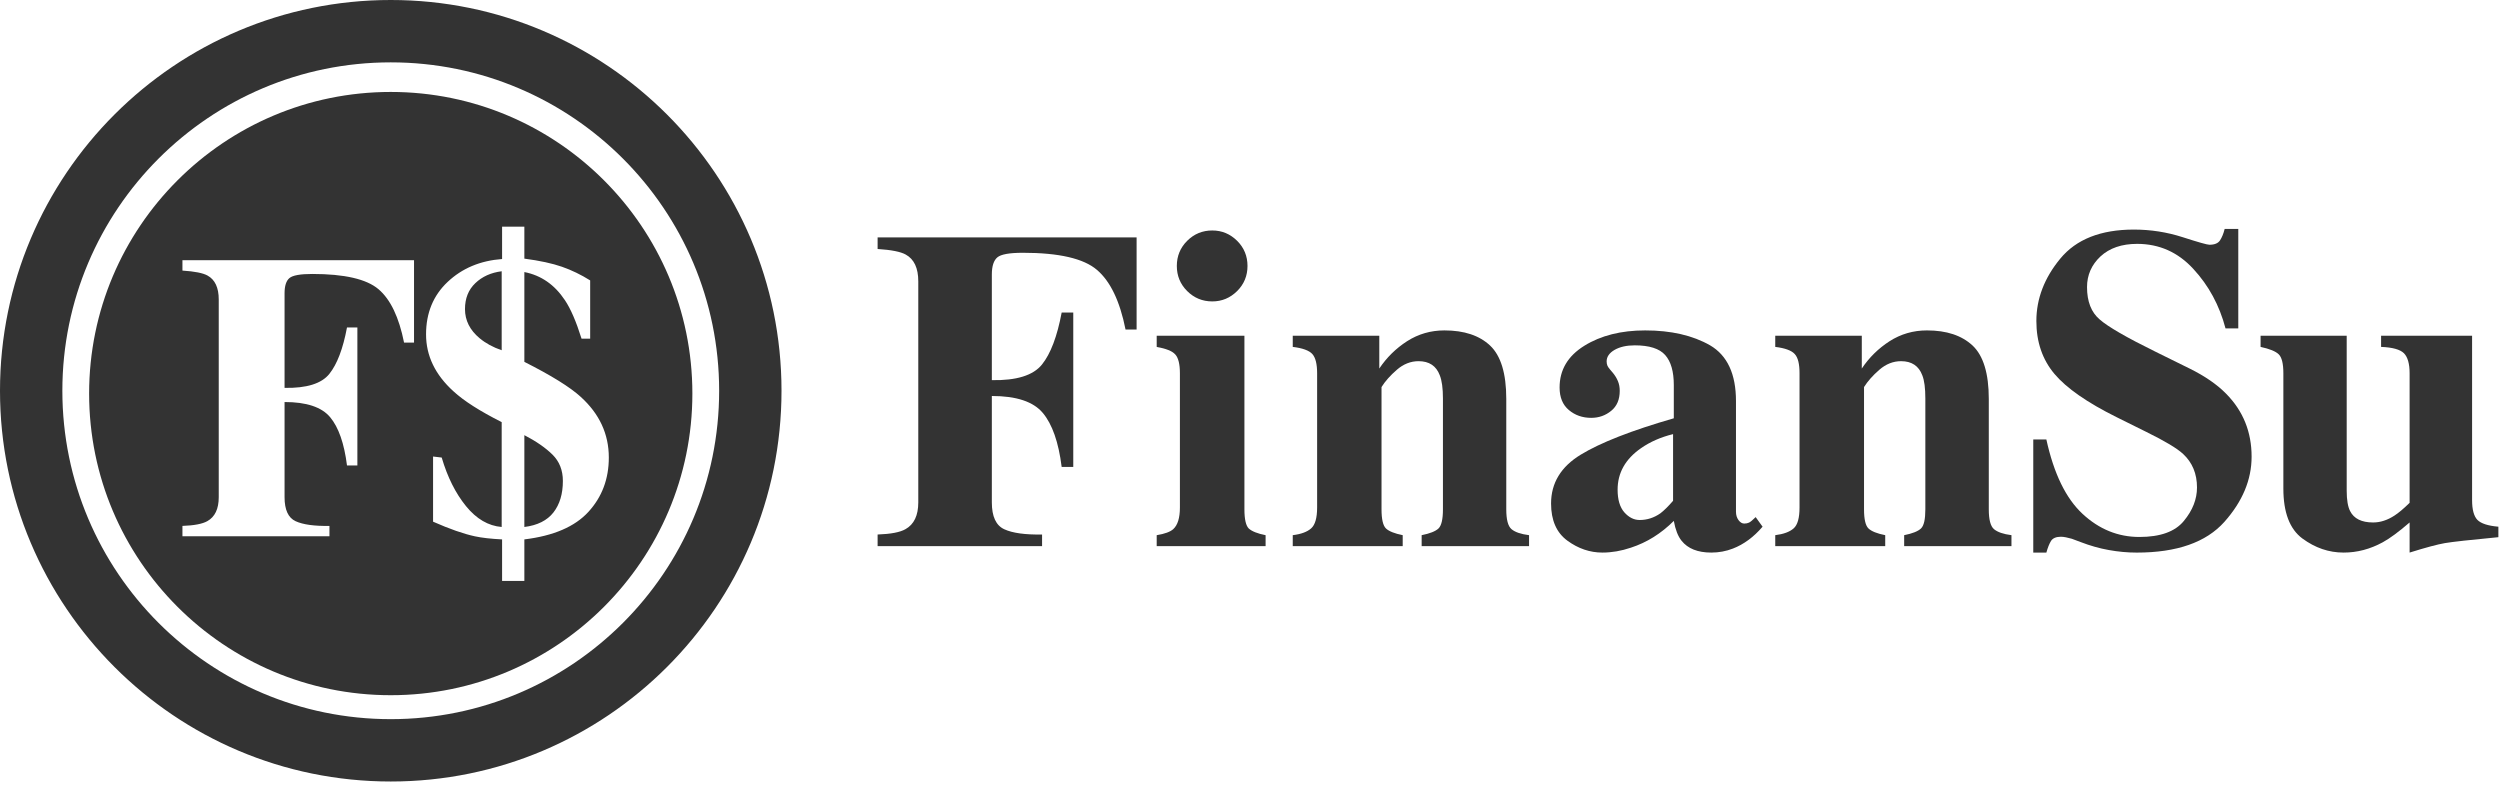
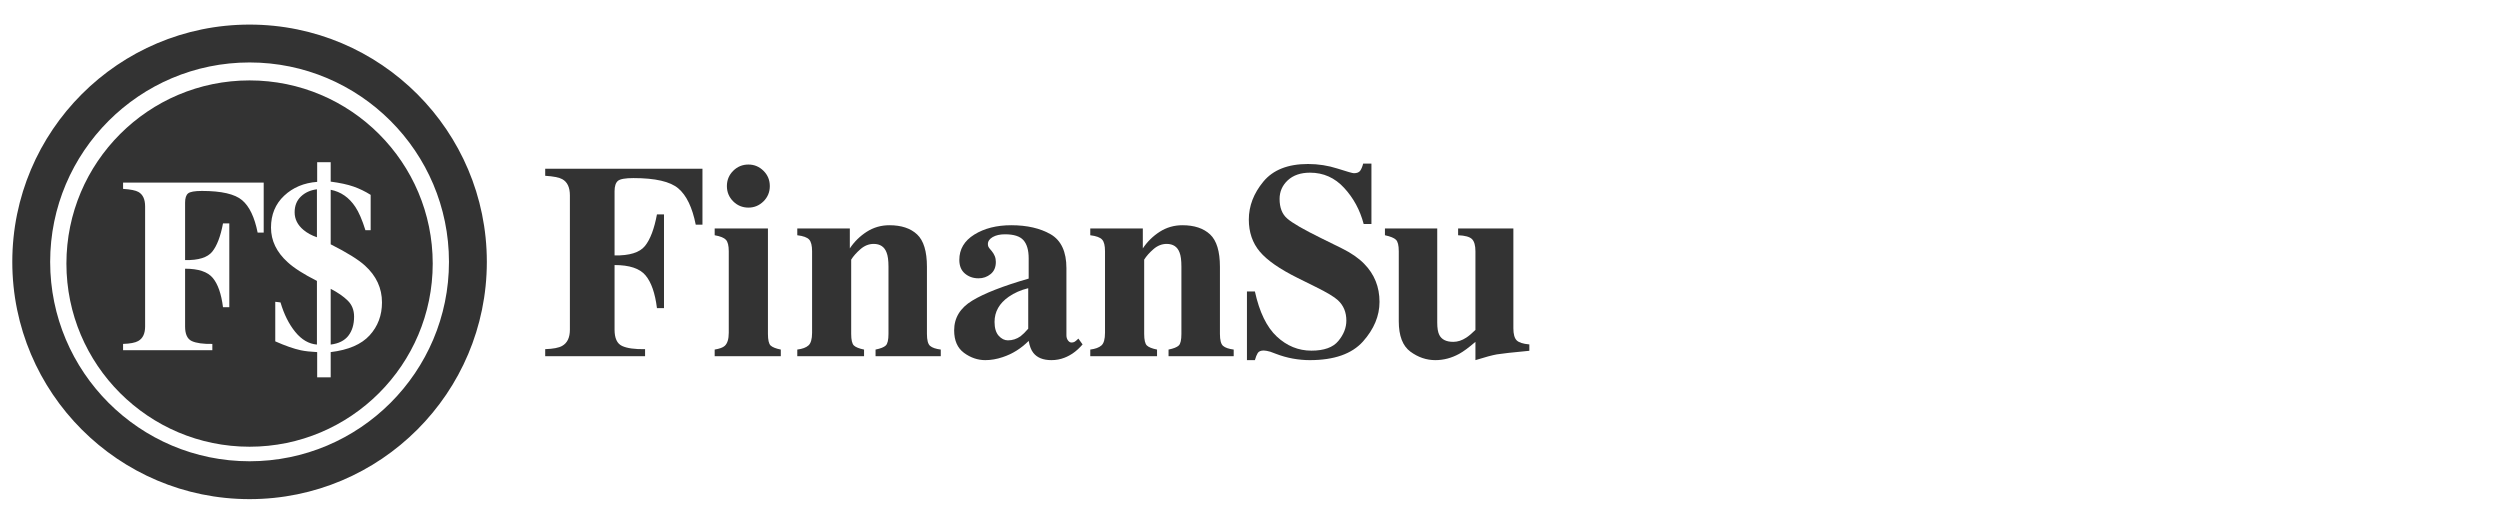
- <svg xmlns="http://www.w3.org/2000/svg" width="159" height="50" viewBox="0 0 159 50" fill="none">
-   <path fill-rule="evenodd" clip-rule="evenodd" d="M24.852 0C11.136 0 0 11.136 0 24.852C0 38.568 11.136 49.704 24.852 49.704C38.568 49.704 49.704 38.568 49.704 24.852C49.704 11.136 38.568 0 24.852 0ZM24.852 3.966C36.379 3.966 45.738 13.325 45.738 24.852C45.738 36.379 36.379 45.738 24.852 45.738C13.325 45.738 3.966 36.379 3.966 24.852C3.966 13.325 13.325 3.966 24.852 3.966Z" fill="#333333" />
-   <path fill-rule="evenodd" clip-rule="evenodd" d="M24.852 5.848C35.439 5.848 44.035 14.444 44.035 25.032C44.035 35.619 35.439 44.215 24.852 44.215C14.264 44.215 5.668 35.619 5.668 25.032C5.668 14.444 14.264 5.848 24.852 5.848ZM28.092 29.1C28.458 30.343 28.973 31.372 29.636 32.188C30.3 33.004 31.057 33.447 31.907 33.516V26.847C30.521 26.147 29.5 25.496 28.845 24.892C27.68 23.838 27.097 22.63 27.097 21.266C27.097 19.902 27.556 18.788 28.475 17.925C29.394 17.061 30.546 16.578 31.933 16.474V14.416H33.349V16.449C34.328 16.578 35.125 16.751 35.742 16.966C36.359 17.182 36.956 17.471 37.535 17.834V21.538H36.986C36.646 20.45 36.293 19.634 35.927 19.09C35.272 18.106 34.413 17.51 33.349 17.303V23.014C35.059 23.877 36.255 24.619 36.935 25.241C38.126 26.32 38.721 27.606 38.721 29.1C38.721 30.455 38.29 31.606 37.426 32.551C36.563 33.496 35.204 34.081 33.349 34.306V36.947H31.933V34.306C31.227 34.271 30.653 34.206 30.21 34.111C29.487 33.956 28.598 33.645 27.543 33.179V29.035L28.092 29.1ZM11.603 33.448C12.347 33.422 12.876 33.321 13.189 33.143C13.671 32.873 13.912 32.365 13.912 31.621V19.048C13.912 18.296 13.675 17.788 13.201 17.526C12.914 17.365 12.381 17.26 11.603 17.209V16.549H26.332V21.789H25.698C25.376 20.173 24.835 19.042 24.074 18.395C23.312 17.748 21.908 17.424 19.862 17.424C19.101 17.424 18.616 17.511 18.409 17.685C18.202 17.858 18.098 18.181 18.098 18.655V24.669C19.502 24.694 20.452 24.398 20.946 23.78C21.441 23.163 21.816 22.178 22.069 20.825H22.729V29.604H22.069C21.892 28.2 21.534 27.176 20.997 26.534C20.46 25.891 19.494 25.569 18.098 25.569V31.621C18.098 32.424 18.333 32.934 18.802 33.149C19.272 33.365 19.989 33.465 20.953 33.448V34.107H11.603V33.448ZM33.349 33.516C34.183 33.412 34.8 33.103 35.2 32.59C35.6 32.076 35.799 31.409 35.799 30.589C35.799 29.907 35.578 29.348 35.136 28.912C34.694 28.476 34.098 28.064 33.349 27.676V33.516ZM31.907 17.252C31.227 17.338 30.668 17.59 30.23 18.009C29.791 18.428 29.573 18.978 29.573 19.66C29.573 20.376 29.883 20.994 30.504 21.512C30.887 21.831 31.355 22.086 31.907 22.276V17.252Z" fill="#333333" />
-   <path d="M55.816 33.995C56.649 33.966 57.245 33.853 57.59 33.654C58.132 33.352 58.403 32.784 58.403 31.952V17.892C58.403 17.051 58.139 16.483 57.604 16.19C57.285 16.01 56.69 15.892 55.816 15.836V15.098H72.288V20.957H71.584C71.225 19.15 70.616 17.886 69.763 17.162C68.916 16.438 67.346 16.077 65.057 16.077C64.204 16.077 63.663 16.173 63.433 16.367C63.202 16.561 63.081 16.923 63.081 17.453V24.177C64.651 24.206 65.714 23.875 66.269 23.184C66.824 22.494 67.237 21.392 67.522 19.879H68.26V29.696H67.522C67.325 28.126 66.926 26.982 66.323 26.263C65.721 25.544 64.644 25.185 63.081 25.185V31.952C63.081 32.85 63.345 33.42 63.873 33.661C64.394 33.903 65.2 34.014 66.276 33.995V34.733H55.816V33.995Z" fill="#333333" />
-   <path d="M74.846 16.914C74.846 16.29 75.063 15.758 75.503 15.318C75.943 14.878 76.478 14.658 77.1 14.658C77.716 14.658 78.238 14.878 78.684 15.318C79.124 15.758 79.341 16.29 79.341 16.914C79.341 17.538 79.124 18.07 78.684 18.51C78.238 18.95 77.716 19.17 77.1 19.17C76.478 19.17 75.943 18.95 75.503 18.51C75.063 18.07 74.846 17.538 74.846 16.914ZM73.566 34.038C74.081 33.953 74.426 33.825 74.616 33.655C74.9 33.4 75.042 32.941 75.042 32.279V23.738C75.042 23.152 74.941 22.752 74.744 22.539C74.548 22.326 74.155 22.168 73.566 22.064V21.354H79.145V32.392C79.145 33.026 79.24 33.433 79.422 33.613C79.619 33.792 79.971 33.934 80.492 34.038V34.733H73.566V34.038Z" fill="#333333" />
-   <path d="M82.219 34.037C82.754 33.971 83.139 33.827 83.39 33.604C83.641 33.382 83.769 32.94 83.769 32.278V23.737C83.769 23.151 83.668 22.744 83.465 22.517C83.261 22.291 82.848 22.139 82.219 22.063V21.354H87.723V23.439C88.19 22.739 88.779 22.16 89.49 21.701C90.207 21.242 90.999 21.014 91.866 21.014C93.118 21.014 94.087 21.335 94.77 21.978C95.454 22.622 95.799 23.751 95.799 25.369V32.391C95.799 33.044 95.908 33.465 96.131 33.654C96.355 33.843 96.727 33.971 97.248 34.037V34.732H90.417V34.037C90.939 33.933 91.297 33.791 91.487 33.612C91.676 33.432 91.771 33.025 91.771 32.391V25.355C91.771 24.692 91.704 24.196 91.568 23.865C91.345 23.269 90.891 22.971 90.221 22.971C89.72 22.971 89.26 23.153 88.84 23.517C88.42 23.881 88.095 24.248 87.865 24.617V32.391C87.865 33.025 87.96 33.432 88.149 33.612C88.339 33.791 88.698 33.933 89.212 34.037V34.732H82.219V34.037Z" fill="#333333" />
-   <path d="M104.281 33.072C104.755 33.072 105.195 32.931 105.601 32.647C105.825 32.477 106.095 32.212 106.407 31.852V27.61C105.635 27.799 104.951 28.098 104.369 28.504C103.374 29.195 102.88 30.074 102.88 31.143C102.88 31.776 103.022 32.257 103.306 32.583C103.597 32.909 103.922 33.072 104.281 33.072ZM98.648 32.022C98.648 30.717 99.278 29.682 100.537 28.916C101.796 28.149 103.767 27.379 106.454 26.603V24.489C106.454 23.628 106.271 22.992 105.906 22.581C105.54 22.169 104.897 21.964 103.97 21.964C103.448 21.964 103.022 22.061 102.683 22.255C102.352 22.449 102.182 22.692 102.182 22.985C102.182 23.099 102.203 23.194 102.237 23.269C102.277 23.345 102.331 23.425 102.406 23.51L102.575 23.709C102.71 23.87 102.819 24.047 102.9 24.241C102.981 24.434 103.015 24.64 103.015 24.858C103.015 25.407 102.839 25.83 102.473 26.128C102.108 26.426 101.688 26.575 101.201 26.575C100.646 26.575 100.172 26.409 99.779 26.078C99.386 25.747 99.19 25.269 99.19 24.645C99.19 23.529 99.711 22.645 100.761 21.992C101.81 21.339 103.103 21.014 104.633 21.014C106.278 21.014 107.659 21.331 108.763 21.964C109.86 22.607 110.408 23.789 110.408 25.511V32.548C110.408 32.755 110.462 32.933 110.57 33.08C110.679 33.226 110.801 33.299 110.936 33.299C111.051 33.299 111.153 33.278 111.241 33.236C111.329 33.193 111.471 33.077 111.66 32.888L112.1 33.498C111.532 34.16 110.902 34.623 110.212 34.889C109.778 35.059 109.318 35.144 108.837 35.144C107.977 35.144 107.348 34.893 106.948 34.392C106.718 34.108 106.556 33.687 106.454 33.129C105.649 33.933 104.741 34.501 103.726 34.832C103.11 35.04 102.507 35.144 101.912 35.144C101.12 35.144 100.375 34.891 99.684 34.385C98.994 33.879 98.648 33.091 98.648 32.022Z" fill="#333333" />
-   <path d="M112.906 34.037C113.434 33.971 113.827 33.827 114.077 33.604C114.328 33.382 114.45 32.94 114.45 32.278V23.737C114.45 23.151 114.355 22.744 114.145 22.517C113.942 22.291 113.529 22.139 112.906 22.063V21.354H118.41V23.439C118.877 22.739 119.466 22.16 120.177 21.701C120.895 21.242 121.687 21.014 122.553 21.014C123.806 21.014 124.767 21.335 125.458 21.978C126.141 22.622 126.487 23.751 126.487 25.369V32.391C126.487 33.044 126.595 33.465 126.818 33.654C127.042 33.843 127.414 33.971 127.929 34.037V34.732H121.105V34.037C121.626 33.933 121.985 33.791 122.174 33.612C122.364 33.432 122.452 33.025 122.452 32.391V25.355C122.452 24.692 122.391 24.196 122.256 23.865C122.032 23.269 121.579 22.971 120.908 22.971C120.407 22.971 119.947 23.153 119.527 23.517C119.108 23.881 118.783 24.248 118.552 24.617V32.391C118.552 33.025 118.647 33.432 118.837 33.612C119.026 33.791 119.378 33.933 119.9 34.037V34.732H112.906V34.037Z" fill="#333333" />
-   <path d="M129.316 27.952H130.149C130.623 30.117 131.388 31.692 132.444 32.676C133.5 33.659 134.705 34.151 136.066 34.151C137.393 34.151 138.334 33.813 138.889 33.137C139.451 32.461 139.729 31.749 139.729 31.002C139.729 30.131 139.437 29.422 138.848 28.874C138.463 28.514 137.677 28.046 136.506 27.47L134.617 26.533C132.749 25.606 131.429 24.689 130.664 23.781C129.899 22.873 129.513 21.752 129.513 20.418C129.513 19 130.021 17.675 131.036 16.446C132.051 15.216 133.615 14.601 135.714 14.601C136.784 14.601 137.813 14.762 138.815 15.084C139.81 15.405 140.378 15.566 140.521 15.566C140.846 15.566 141.069 15.474 141.191 15.29C141.313 15.105 141.414 14.862 141.489 14.559H142.355V20.887H141.543C141.157 19.42 140.473 18.157 139.492 17.099C138.517 16.039 137.325 15.51 135.924 15.51C134.942 15.51 134.164 15.777 133.588 16.311C133.02 16.846 132.735 17.495 132.735 18.262C132.735 19.179 133.006 19.865 133.541 20.319C134.069 20.782 135.247 21.463 137.075 22.362L139.261 23.44C140.236 23.922 141.008 24.457 141.584 25.043C142.667 26.141 143.202 27.474 143.202 29.044C143.202 30.51 142.626 31.893 141.468 33.194C140.304 34.494 138.449 35.145 135.897 35.145C135.308 35.145 134.719 35.09 134.116 34.981C133.514 34.873 132.925 34.705 132.336 34.478L131.767 34.265C131.638 34.227 131.51 34.196 131.388 34.172C131.266 34.149 131.158 34.137 131.077 34.137C130.772 34.137 130.562 34.225 130.447 34.4C130.339 34.575 130.237 34.823 130.149 35.145H129.316V27.952Z" fill="#333333" />
-   <path d="M149.25 21.354V31.214C149.25 31.8 149.325 32.231 149.467 32.505C149.711 32.987 150.198 33.229 150.929 33.229C151.39 33.229 151.843 33.082 152.29 32.789C152.541 32.628 152.865 32.358 153.251 31.98V23.737C153.251 23.132 153.129 22.709 152.893 22.468C152.649 22.226 152.161 22.091 151.437 22.063V21.354H157.225V31.81C157.225 32.415 157.34 32.833 157.564 33.066C157.794 33.297 158.234 33.441 158.897 33.498V34.165C157.103 34.335 155.973 34.46 155.499 34.541C155.032 34.621 154.28 34.822 153.251 35.144V33.229C152.561 33.824 151.992 34.245 151.539 34.491C150.74 34.926 149.914 35.144 149.054 35.144C148.113 35.144 147.246 34.846 146.434 34.25C145.628 33.654 145.222 32.595 145.222 31.072V23.737C145.222 23.122 145.121 22.72 144.924 22.532C144.728 22.342 144.342 22.186 143.773 22.063V21.354H149.25Z" fill="#333333" />
+ <svg xmlns="http://www.w3.org/2000/svg" width="610" height="126" viewBox="0 0 610 126" fill="none">
+   <path fill-rule="evenodd" clip-rule="evenodd" d="M60.894 6C28.942 6 3 31.942 3 63.894C3 95.846 28.942 121.788 60.894 121.788C92.846 121.788 118.788 95.846 118.788 63.894C118.788 31.942 92.846 6 60.894 6ZM60.894 15.239C87.747 15.239 109.549 37.041 109.549 63.894C109.549 90.747 87.747 112.549 60.894 112.549C34.041 112.549 12.239 90.747 12.239 63.894C12.239 37.041 34.041 15.239 60.894 15.239Z" fill="#333333" />
+   <path fill-rule="evenodd" clip-rule="evenodd" d="M60.893 19.62C85.558 19.62 105.583 39.645 105.583 64.31C105.583 88.975 85.558 109 60.893 109C36.229 109 16.204 88.975 16.204 64.31C16.204 39.645 36.229 19.62 60.893 19.62ZM68.443 73.788C69.295 76.684 70.494 79.082 72.04 80.983C73.585 82.883 75.349 83.914 77.331 84.075V68.539C74.101 66.91 71.722 65.392 70.197 63.984C67.481 61.531 66.124 58.715 66.124 55.538C66.124 52.36 67.194 49.766 69.334 47.755C71.475 45.744 74.16 44.617 77.39 44.376V39.58H80.689V44.316C82.969 44.617 84.827 45.02 86.263 45.522C87.7 46.025 89.092 46.699 90.44 47.544V56.171H89.162C88.369 53.637 87.546 51.737 86.694 50.47C85.168 48.177 83.167 46.789 80.689 46.307V59.61C84.673 61.621 87.457 63.35 89.043 64.798C91.817 67.312 93.204 70.309 93.204 73.788C93.204 76.945 92.198 79.625 90.187 81.827C88.175 84.029 85.01 85.392 80.689 85.915V92.068H77.39V85.915C75.745 85.834 74.408 85.683 73.377 85.462C71.692 85.1 69.622 84.376 67.164 83.29V73.637L68.443 73.788ZM30.03 83.916C31.764 83.857 32.995 83.621 33.724 83.207C34.847 82.576 35.408 81.394 35.408 79.66V50.372C35.408 48.619 34.857 47.436 33.754 46.826C33.084 46.451 31.842 46.205 30.03 46.087V44.55H64.342V56.756H62.864C62.116 52.993 60.855 50.357 59.081 48.85C57.308 47.343 54.037 46.589 49.269 46.589C47.496 46.589 46.368 46.791 45.886 47.195C45.403 47.599 45.161 48.353 45.161 49.456V63.465C48.432 63.524 50.644 62.834 51.796 61.396C52.949 59.958 53.821 57.662 54.412 54.51H55.949V74.961H54.412C53.998 71.691 53.166 69.306 51.914 67.809C50.663 66.312 48.412 65.563 45.161 65.563V79.66C45.161 81.532 45.708 82.719 46.801 83.222C47.895 83.724 49.565 83.956 51.811 83.916V85.453H30.03V83.916ZM80.689 84.075C82.632 83.833 84.069 83.114 85 81.918C85.931 80.721 86.397 79.168 86.397 77.257C86.397 75.668 85.882 74.366 84.851 73.351C83.821 72.335 82.434 71.374 80.689 70.47V84.075ZM77.331 46.186C75.745 46.387 74.442 46.975 73.422 47.951C72.401 48.926 71.891 50.208 71.891 51.797C71.891 53.466 72.614 54.904 74.061 56.111C74.953 56.855 76.043 57.448 77.331 57.89V46.186Z" fill="#333333" />
+   <path d="M133.029 85.194C134.969 85.128 136.357 84.865 137.161 84.401C138.423 83.696 139.054 82.374 139.054 80.436V47.683C139.054 45.723 138.439 44.401 137.193 43.717C136.452 43.299 135.064 43.023 133.029 42.892V41.173H171.4V54.822H169.76C168.924 50.613 167.505 47.667 165.518 45.981C163.546 44.295 159.887 43.453 154.557 43.453C152.57 43.453 151.308 43.679 150.772 44.13C150.235 44.582 149.952 45.425 149.952 46.66V62.325C153.611 62.391 156.087 61.62 157.38 60.011C158.673 58.403 159.635 55.835 160.297 52.31H162.016V75.181H160.297C159.84 71.522 158.91 68.857 157.506 67.182C156.102 65.507 153.595 64.671 149.952 64.671V80.436C149.952 82.529 150.567 83.857 151.797 84.418C153.011 84.98 154.888 85.239 157.396 85.194V86.913H133.029V85.194Z" fill="#333333" />
+   <path d="M177.362 45.403C177.362 43.948 177.867 42.709 178.892 41.685C179.917 40.66 181.163 40.148 182.614 40.148C184.049 40.148 185.263 40.66 186.304 41.685C187.329 42.709 187.834 43.948 187.834 45.403C187.834 46.857 187.329 48.096 186.304 49.121C185.263 50.145 184.049 50.657 182.614 50.657C181.163 50.657 179.917 50.145 178.892 49.121C177.867 48.096 177.362 46.857 177.362 45.403ZM174.381 85.294C175.58 85.095 176.384 84.798 176.826 84.401C177.488 83.806 177.819 82.739 177.819 81.196V61.3C177.819 59.934 177.583 59.003 177.125 58.507C176.668 58.011 175.753 57.642 174.381 57.4V55.747H187.377V81.46C187.377 82.936 187.597 83.884 188.023 84.303C188.48 84.721 189.301 85.052 190.515 85.294V86.913H174.381V85.294Z" fill="#333333" />
+   <path d="M194.537 85.294C195.783 85.139 196.682 84.803 197.265 84.286C197.849 83.769 198.148 82.739 198.148 81.196V61.3C198.148 59.934 197.912 58.986 197.439 58.458C196.965 57.929 196.003 57.576 194.537 57.4V55.747H207.358V60.606C208.447 58.975 209.819 57.625 211.475 56.557C213.147 55.488 214.992 54.955 217.01 54.955C219.928 54.955 222.183 55.704 223.776 57.202C225.369 58.701 226.173 61.333 226.173 65.1V81.46C226.173 82.98 226.426 83.961 226.946 84.401C227.467 84.843 228.334 85.139 229.548 85.294V86.913H213.635V85.294C214.85 85.052 215.686 84.721 216.127 84.303C216.569 83.884 216.79 82.936 216.79 81.46V65.067C216.79 63.525 216.632 62.369 216.316 61.598C215.796 60.21 214.739 59.514 213.178 59.514C212.011 59.514 210.939 59.939 209.961 60.787C208.983 61.636 208.226 62.489 207.69 63.348V81.46C207.69 82.936 207.91 83.884 208.352 84.303C208.794 84.721 209.63 85.052 210.828 85.294V86.913H194.537V85.294Z" fill="#333333" />
+   <path d="M245.934 83.046C247.038 83.046 248.063 82.717 249.009 82.054C249.53 81.658 250.161 81.042 250.886 80.204V70.322C249.088 70.762 247.495 71.458 246.139 72.404C243.821 74.013 242.669 76.061 242.669 78.552C242.669 80.028 243.001 81.146 243.663 81.906C244.341 82.666 245.098 83.046 245.934 83.046ZM232.812 80.6C232.812 77.559 234.279 75.148 237.213 73.363C240.146 71.578 244.735 69.783 250.997 67.975V63.052C250.997 61.046 250.571 59.565 249.719 58.606C248.868 57.647 247.369 57.169 245.208 57.169C243.994 57.169 243.001 57.395 242.212 57.846C241.439 58.298 241.045 58.865 241.045 59.547C241.045 59.812 241.092 60.033 241.171 60.21C241.266 60.385 241.392 60.573 241.565 60.771L241.96 61.233C242.275 61.609 242.527 62.022 242.717 62.473C242.906 62.924 242.985 63.404 242.985 63.911C242.985 65.189 242.575 66.174 241.723 66.868C240.872 67.562 239.894 67.909 238.758 67.909C237.465 67.909 236.361 67.524 235.446 66.753C234.532 65.982 234.074 64.869 234.074 63.414C234.074 60.816 235.289 58.754 237.733 57.234C240.178 55.714 243.19 54.955 246.754 54.955C250.587 54.955 253.804 55.693 256.374 57.169C258.929 58.667 260.207 61.421 260.207 65.432V81.824C260.207 82.308 260.333 82.721 260.585 83.064C260.838 83.404 261.121 83.575 261.437 83.575C261.705 83.575 261.942 83.526 262.147 83.426C262.352 83.327 262.683 83.057 263.125 82.617L264.149 84.038C262.825 85.581 261.358 86.659 259.749 87.278C258.74 87.674 257.668 87.872 256.548 87.872C254.545 87.872 253.078 87.289 252.148 86.12C251.612 85.459 251.233 84.478 250.997 83.179C249.12 85.052 247.006 86.374 244.641 87.145C243.206 87.629 241.802 87.872 240.414 87.872C238.569 87.872 236.834 87.282 235.226 86.104C233.617 84.925 232.812 83.09 232.812 80.6Z" fill="#333333" />
+   <path d="M266.026 85.294C267.257 85.139 268.171 84.803 268.755 84.286C269.338 83.769 269.622 82.739 269.622 81.196V61.3C269.622 59.934 269.401 58.986 268.912 58.458C268.439 57.929 267.477 57.576 266.026 57.4V55.747H278.848V60.606C279.936 58.975 281.308 57.625 282.964 56.557C284.636 55.488 286.481 54.955 288.5 54.955C291.418 54.955 293.657 55.704 295.266 57.202C296.859 58.701 297.663 61.333 297.663 65.1V81.46C297.663 82.98 297.915 83.961 298.436 84.401C298.956 84.843 299.824 85.139 301.022 85.294V86.913H285.125V85.294C286.339 85.052 287.175 84.721 287.617 84.303C288.058 83.884 288.263 82.936 288.263 81.46V65.067C288.263 63.525 288.121 62.369 287.806 61.598C287.286 60.21 286.229 59.514 284.668 59.514C283.501 59.514 282.428 59.939 281.45 60.787C280.473 61.636 279.716 62.489 279.179 63.348V81.46C279.179 82.936 279.4 83.884 279.842 84.303C280.283 84.721 281.103 85.052 282.318 85.294V86.913H266.026V85.294Z" fill="#333333" />
+   <path d="M304.255 71.116H306.195C307.299 76.161 309.081 79.829 311.541 82.121C314.001 84.412 316.809 85.559 319.979 85.559C323.07 85.559 325.262 84.77 326.555 83.195C327.864 81.621 328.511 79.962 328.511 78.222C328.511 76.194 327.832 74.541 326.46 73.264C325.561 72.426 323.732 71.336 321.004 69.993L316.604 67.81C312.251 65.651 309.175 63.514 307.393 61.399C305.611 59.284 304.712 56.672 304.712 53.566C304.712 50.262 305.895 47.177 308.261 44.313C310.626 41.447 314.269 40.015 319.158 40.015C321.65 40.015 324.048 40.391 326.382 41.14C328.7 41.889 330.025 42.263 330.356 42.263C331.113 42.263 331.633 42.048 331.917 41.619C332.201 41.188 332.438 40.622 332.611 39.916H334.63V54.657H332.737C331.838 51.241 330.246 48.3 327.959 45.833C325.688 43.365 322.912 42.132 319.647 42.132C317.361 42.132 315.547 42.753 314.206 43.999C312.882 45.243 312.219 46.757 312.219 48.542C312.219 50.679 312.85 52.277 314.096 53.335C315.326 54.414 318.07 56.001 322.328 58.093L327.422 60.606C329.693 61.729 331.491 62.975 332.832 64.34C335.355 66.897 336.601 70.004 336.601 73.661C336.601 77.075 335.261 80.297 332.564 83.327C329.851 86.357 325.53 87.872 319.584 87.872C318.212 87.872 316.84 87.745 315.436 87.492C314.033 87.238 312.661 86.847 311.289 86.319L309.964 85.822C309.664 85.735 309.365 85.663 309.081 85.608C308.797 85.552 308.545 85.525 308.355 85.525C307.646 85.525 307.157 85.729 306.889 86.137C306.636 86.544 306.4 87.123 306.195 87.872H304.255V71.116Z" fill="#333333" />
+   <path d="M350.685 55.747V78.717C350.685 80.083 350.859 81.086 351.19 81.725C351.757 82.848 352.893 83.411 354.596 83.411C355.669 83.411 356.725 83.068 357.766 82.385C358.35 82.012 359.107 81.382 360.006 80.502V61.3C360.006 59.89 359.722 58.904 359.17 58.343C358.602 57.78 357.467 57.466 355.779 57.4V55.747H369.263V80.105C369.263 81.515 369.531 82.49 370.052 83.031C370.588 83.57 371.613 83.906 373.159 84.038V85.592C368.979 85.988 366.346 86.279 365.242 86.467C364.154 86.655 362.403 87.123 360.006 87.872V83.411C358.397 84.799 357.072 85.779 356.016 86.352C354.155 87.364 352.231 87.872 350.228 87.872C348.036 87.872 346.017 87.178 344.124 85.79C342.248 84.401 341.301 81.934 341.301 78.386V61.3C341.301 59.868 341.065 58.931 340.607 58.491C340.15 58.049 339.251 57.687 337.926 57.4V55.747H350.685Z" fill="#333333" />
</svg>
